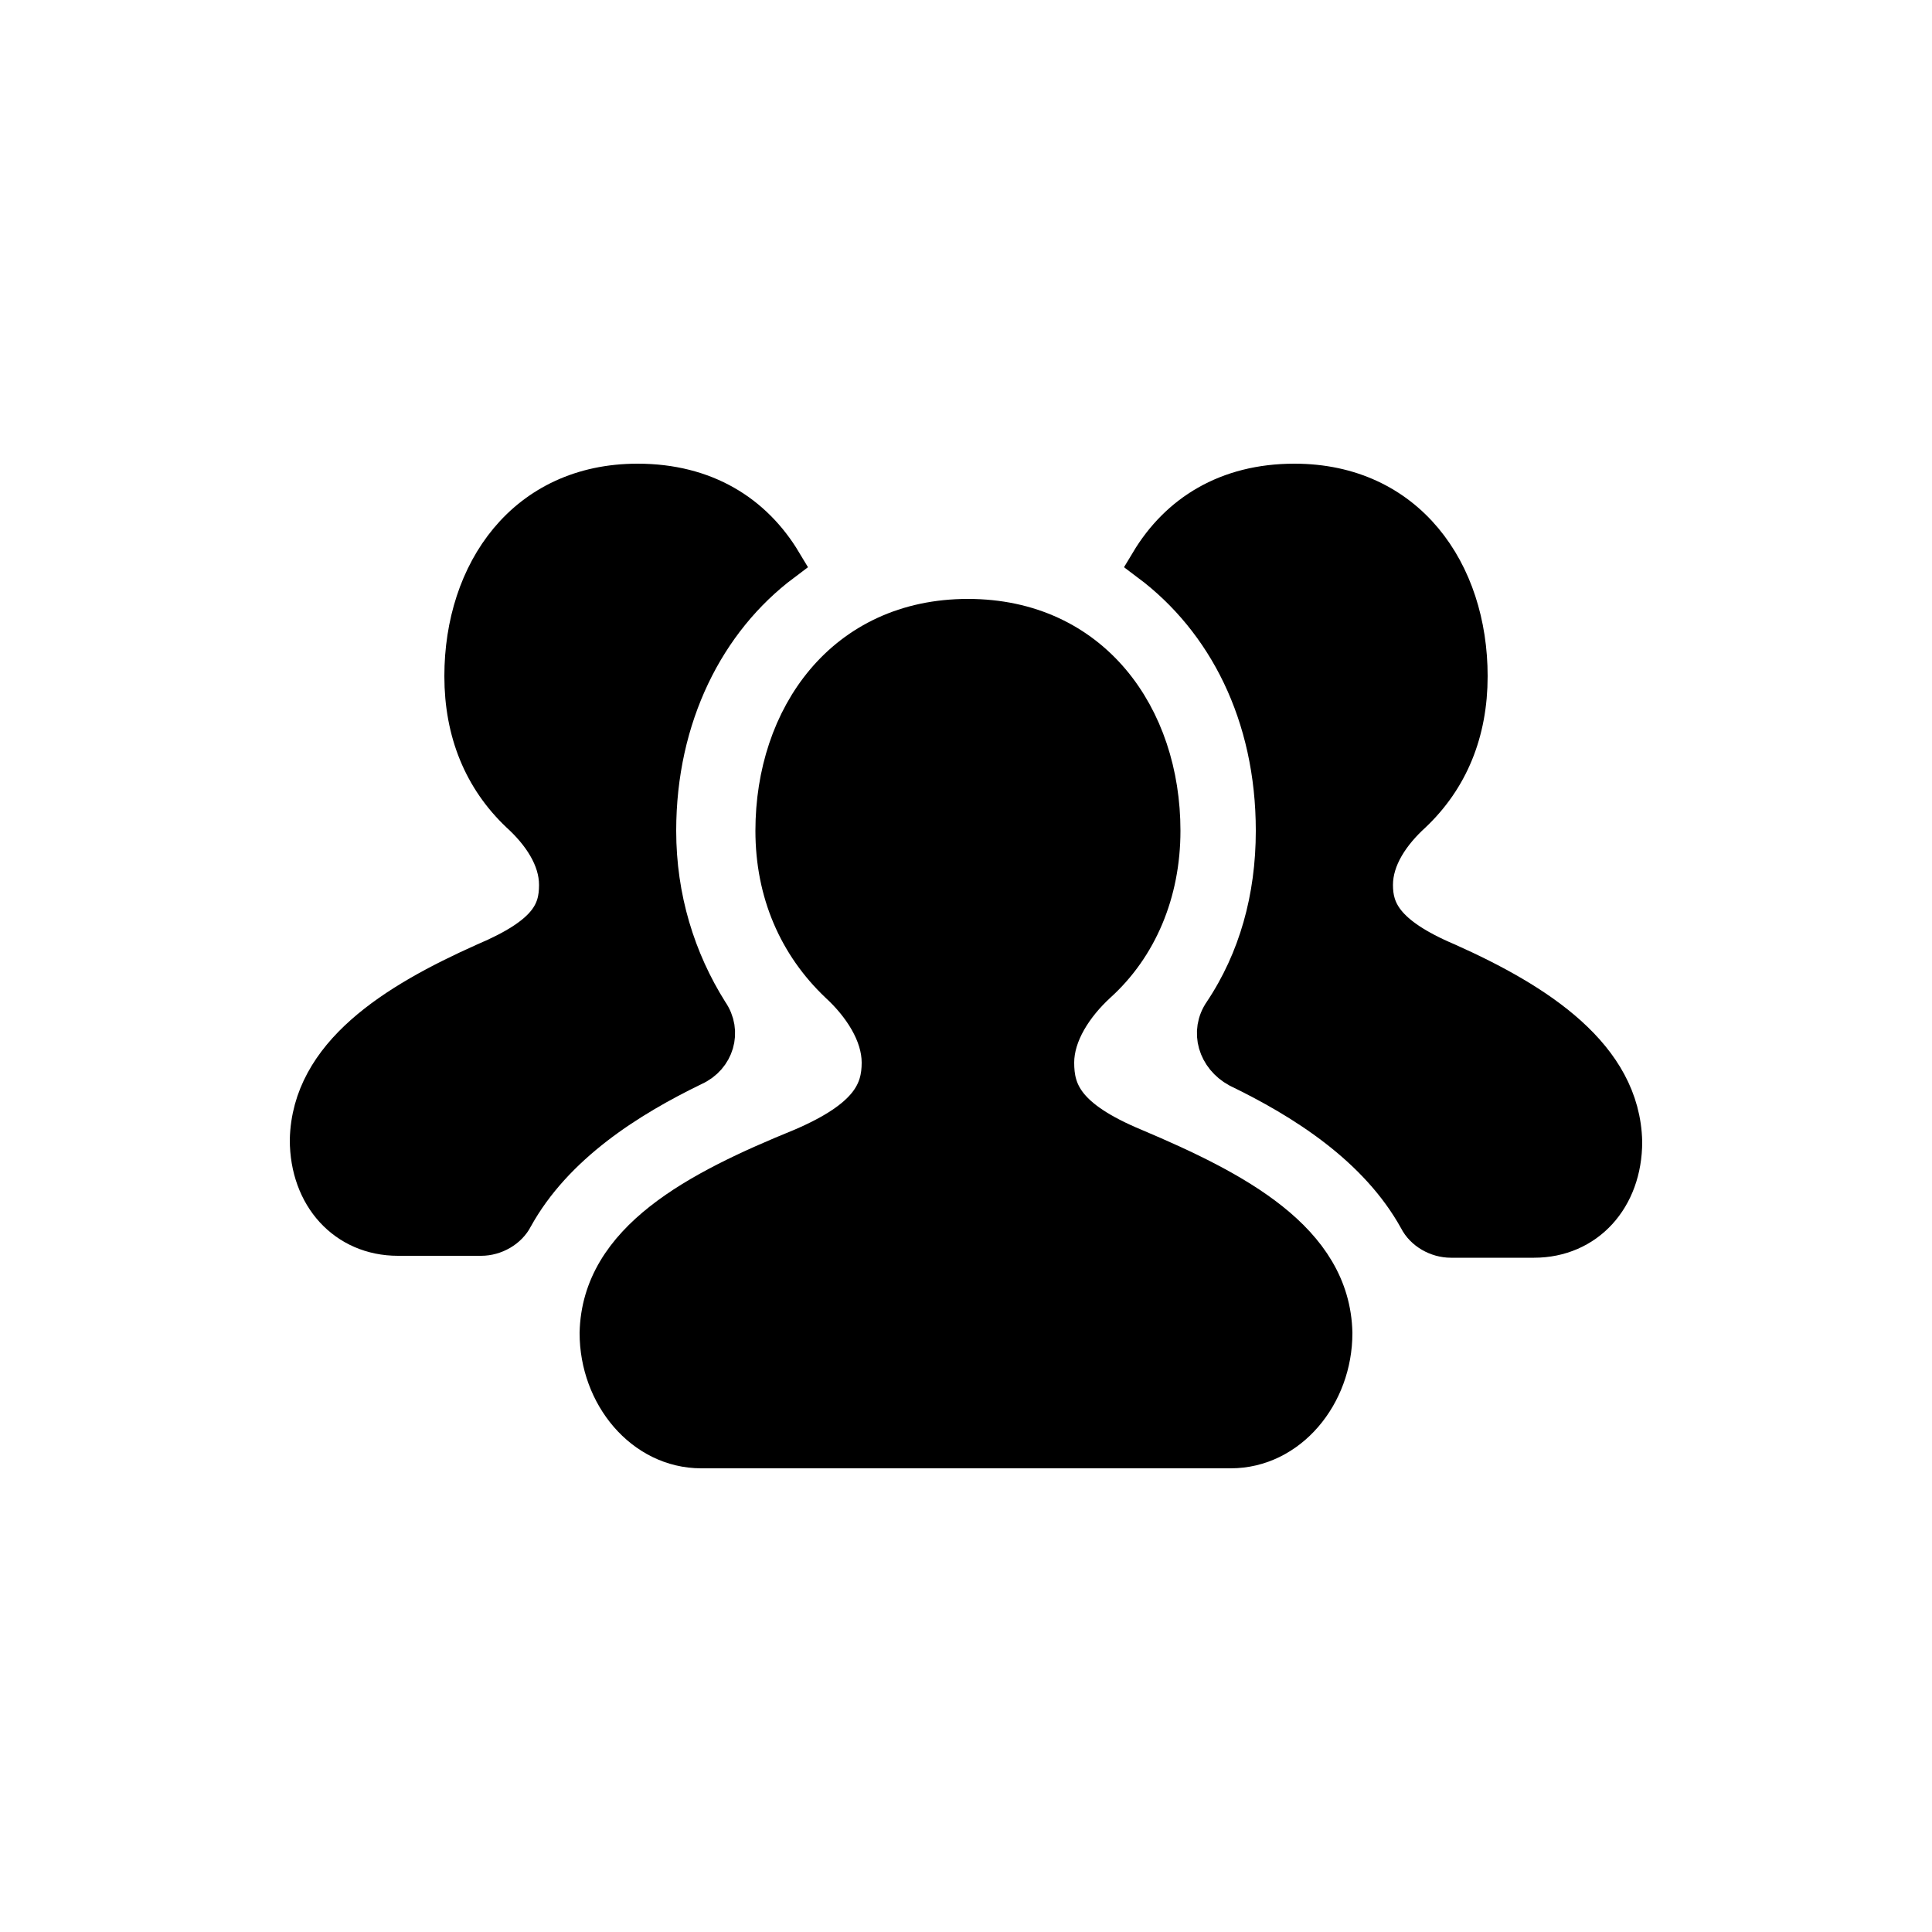
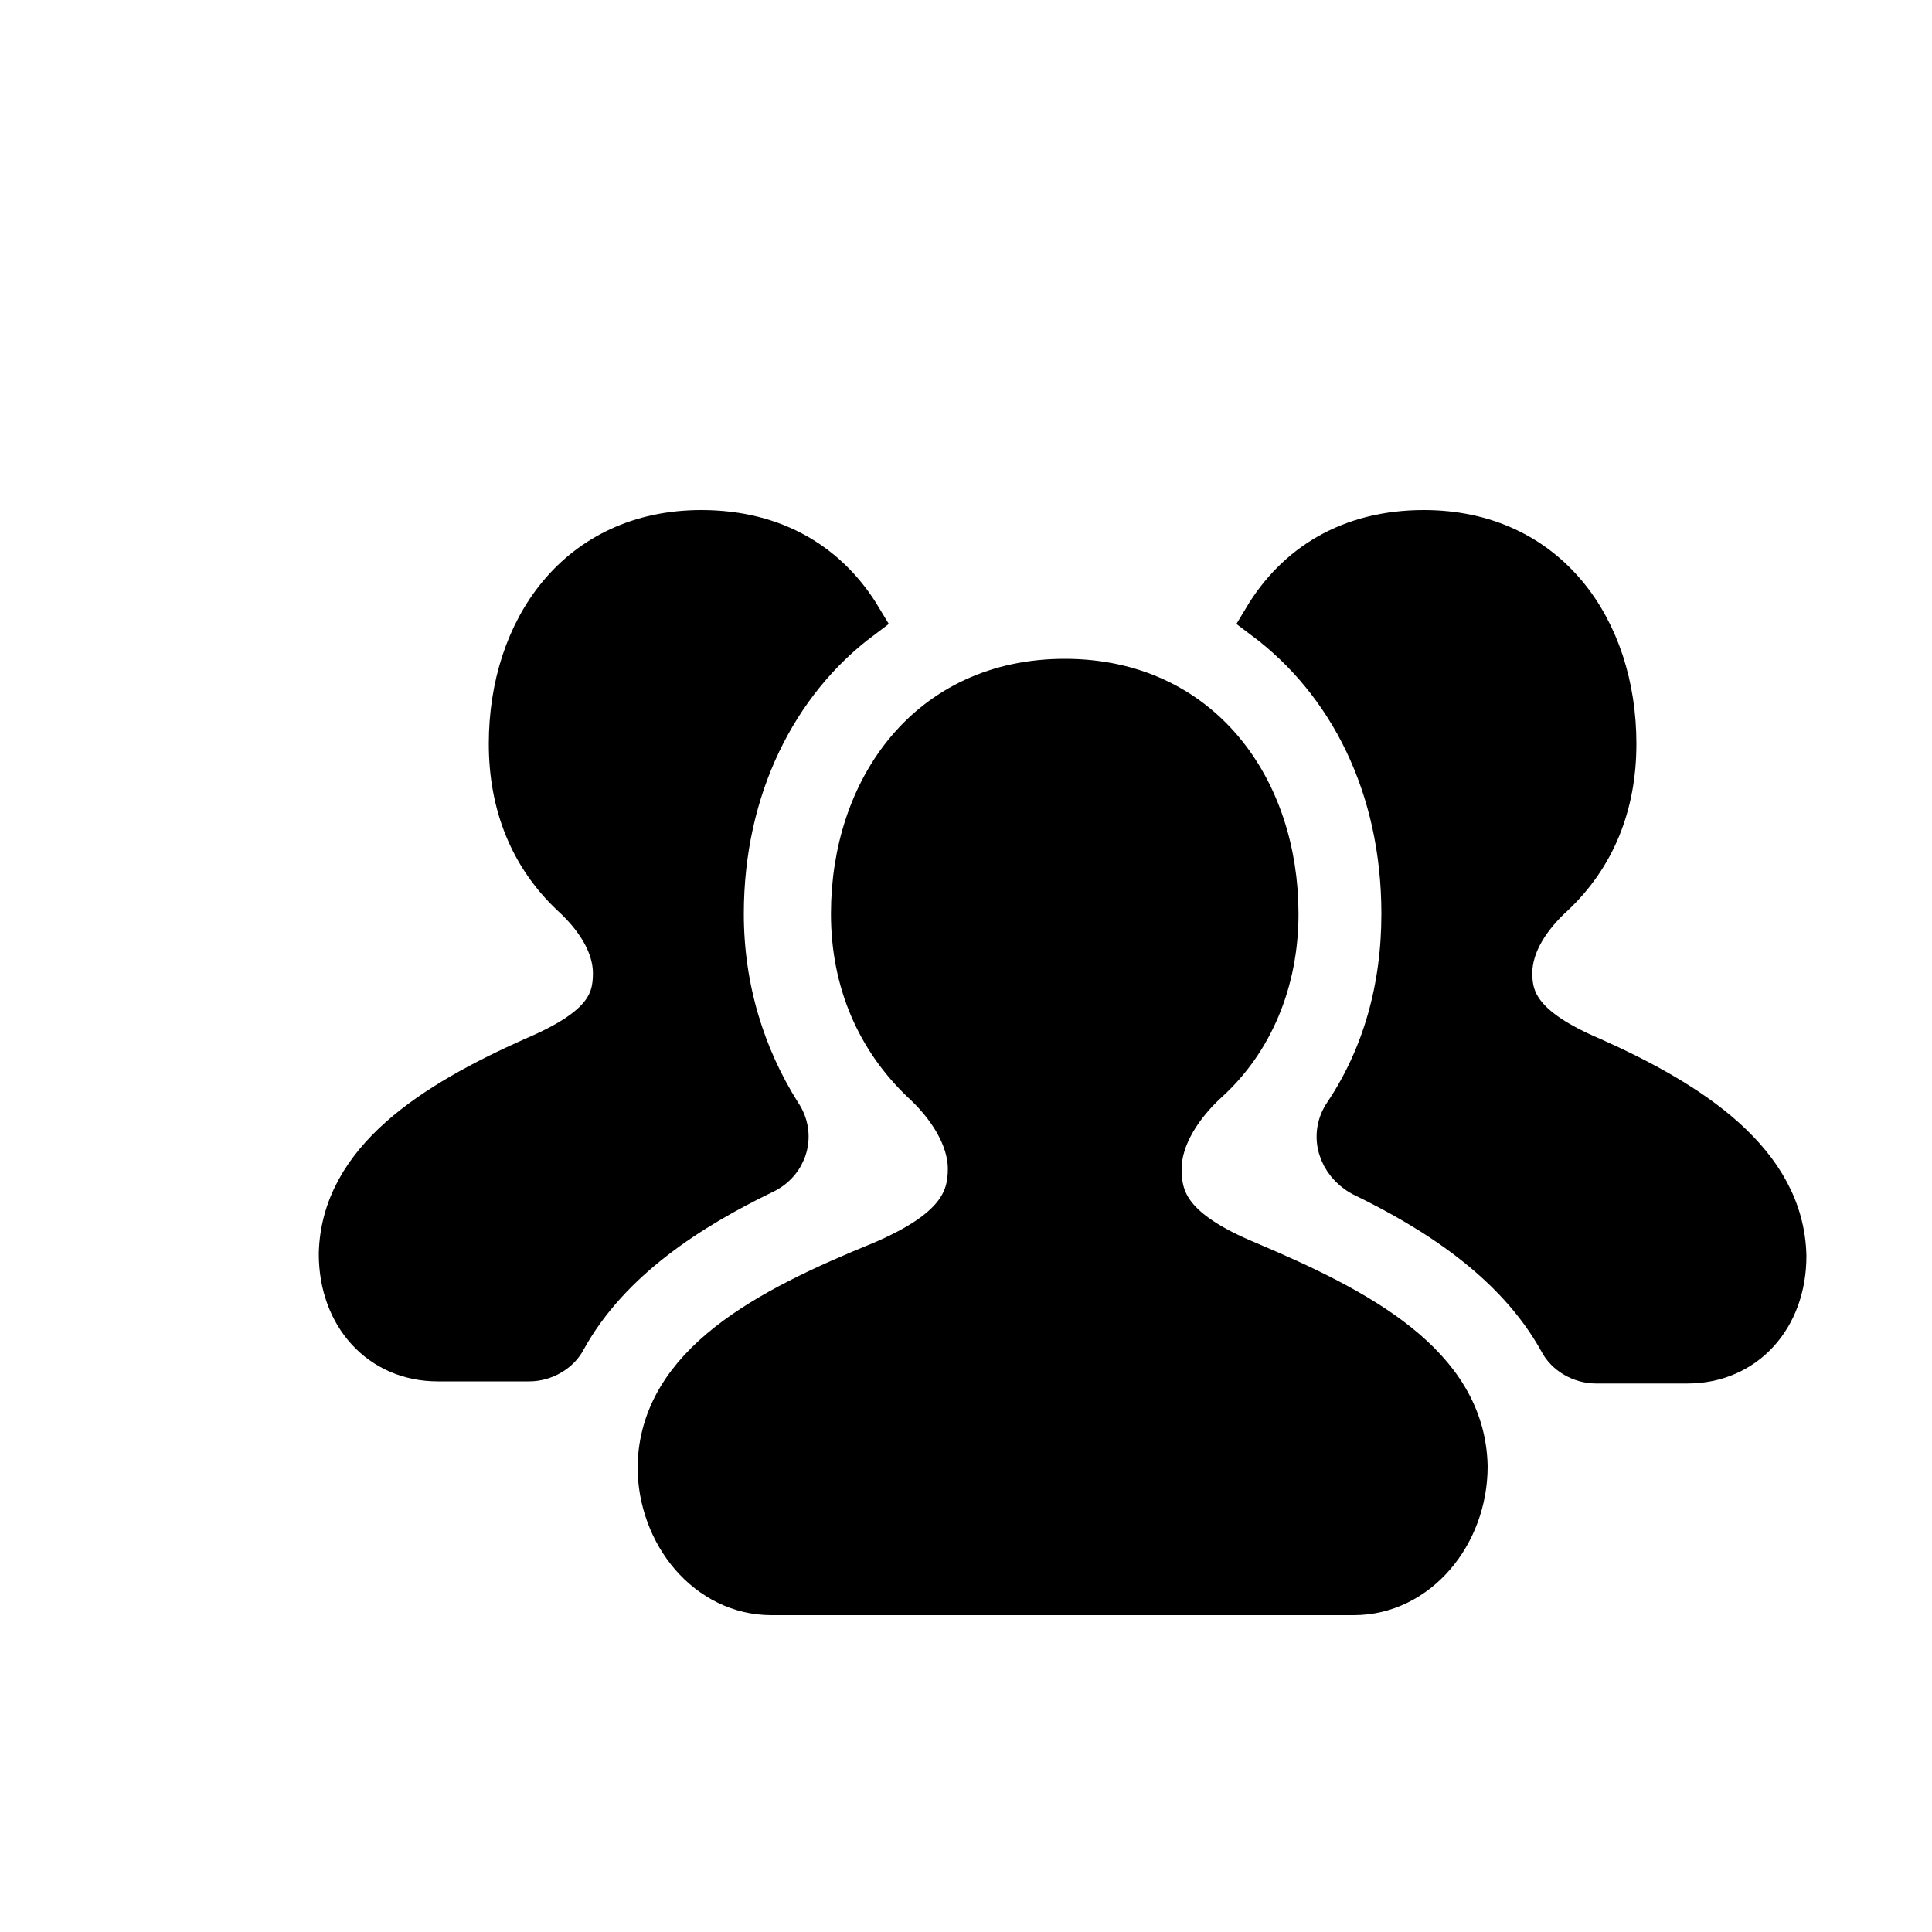
- <svg xmlns="http://www.w3.org/2000/svg" width="46" height="46" viewBox="0 0 100 100" xml:space="preserve" fill="currentColor" stroke="currentColor" stroke-width="2">
-   <g>
+ <svg xmlns="http://www.w3.org/2000/svg" width="46" height="46" viewBox="0 0 100 100" fill="currentColor" stroke="currentColor" stroke-width="2">
+   <g transform="scale(1.1)">
    <g>
      <path d="M36.7,52.4C35,49.7,34,46.5,34,43c0-5.9,2.5-10.9,6.5-13.9C39,26.6,36.5,25,33,25c-5.8,0-9,4.6-9,10                c0,2.9,1,5.3,2.9,7.1c1.1,1,2,2.3,2,3.7c0,1.4-0.5,2.6-3.8,4c-4.7,2.1-9,4.8-9.1,9.2c0,2.9,1.9,5,4.6,5h4.3                c0.7,0,1.4-0.4,1.7-1c2.1-3.8,6-6.2,9.3-7.8C37,54.7,37.4,53.4,36.7,52.4z" fill="currentColor" stroke="currentColor" stroke-width="2" />
    </g>
    <g>
      <path d="M74.9,49.8c-3.3-1.4-3.8-2.7-3.8-4c0-1.4,0.9-2.7,2-3.7C75,40.3,76,37.9,76,35c0-5.4-3.2-10-9-10                c-3.5,0-6,1.6-7.5,4.1c4,3,6.5,7.9,6.5,13.9c0,3.5-0.9,6.7-2.7,9.4c-0.7,1-0.3,2.3,0.8,2.9c3.3,1.6,7.2,4,9.3,7.8                c0.3,0.6,1,1,1.7,1h4.3c2.7,0,4.6-2.1,4.6-5C83.9,54.7,79.6,51.9,74.9,49.8z" fill="currentColor" stroke="currentColor" stroke-width="2" />
    </g>
    <g>
      <path d="M58.7,59.4c-3.6-1.5-4.1-2.9-4.1-4.4c0-1.5,1-3,2.2-4.1c2.1-1.9,3.3-4.7,3.3-7.9c0-5.9-3.6-11-10-11                c-6.4,0-10,5.1-10,11c0,3.2,1.2,5.9,3.3,7.9c1.2,1.1,2.2,2.6,2.2,4.1c0,1.5-0.6,2.9-4.1,4.4C36.1,61.6,31.1,64.2,31,69                c0,3.2,2.3,6,5.3,6H50h13.7c3,0,5.3-2.8,5.3-6C68.9,64.2,63.9,61.6,58.7,59.4z" fill="currentColor" stroke="currentColor" stroke-width="2" />
    </g>
  </g>
</svg>
